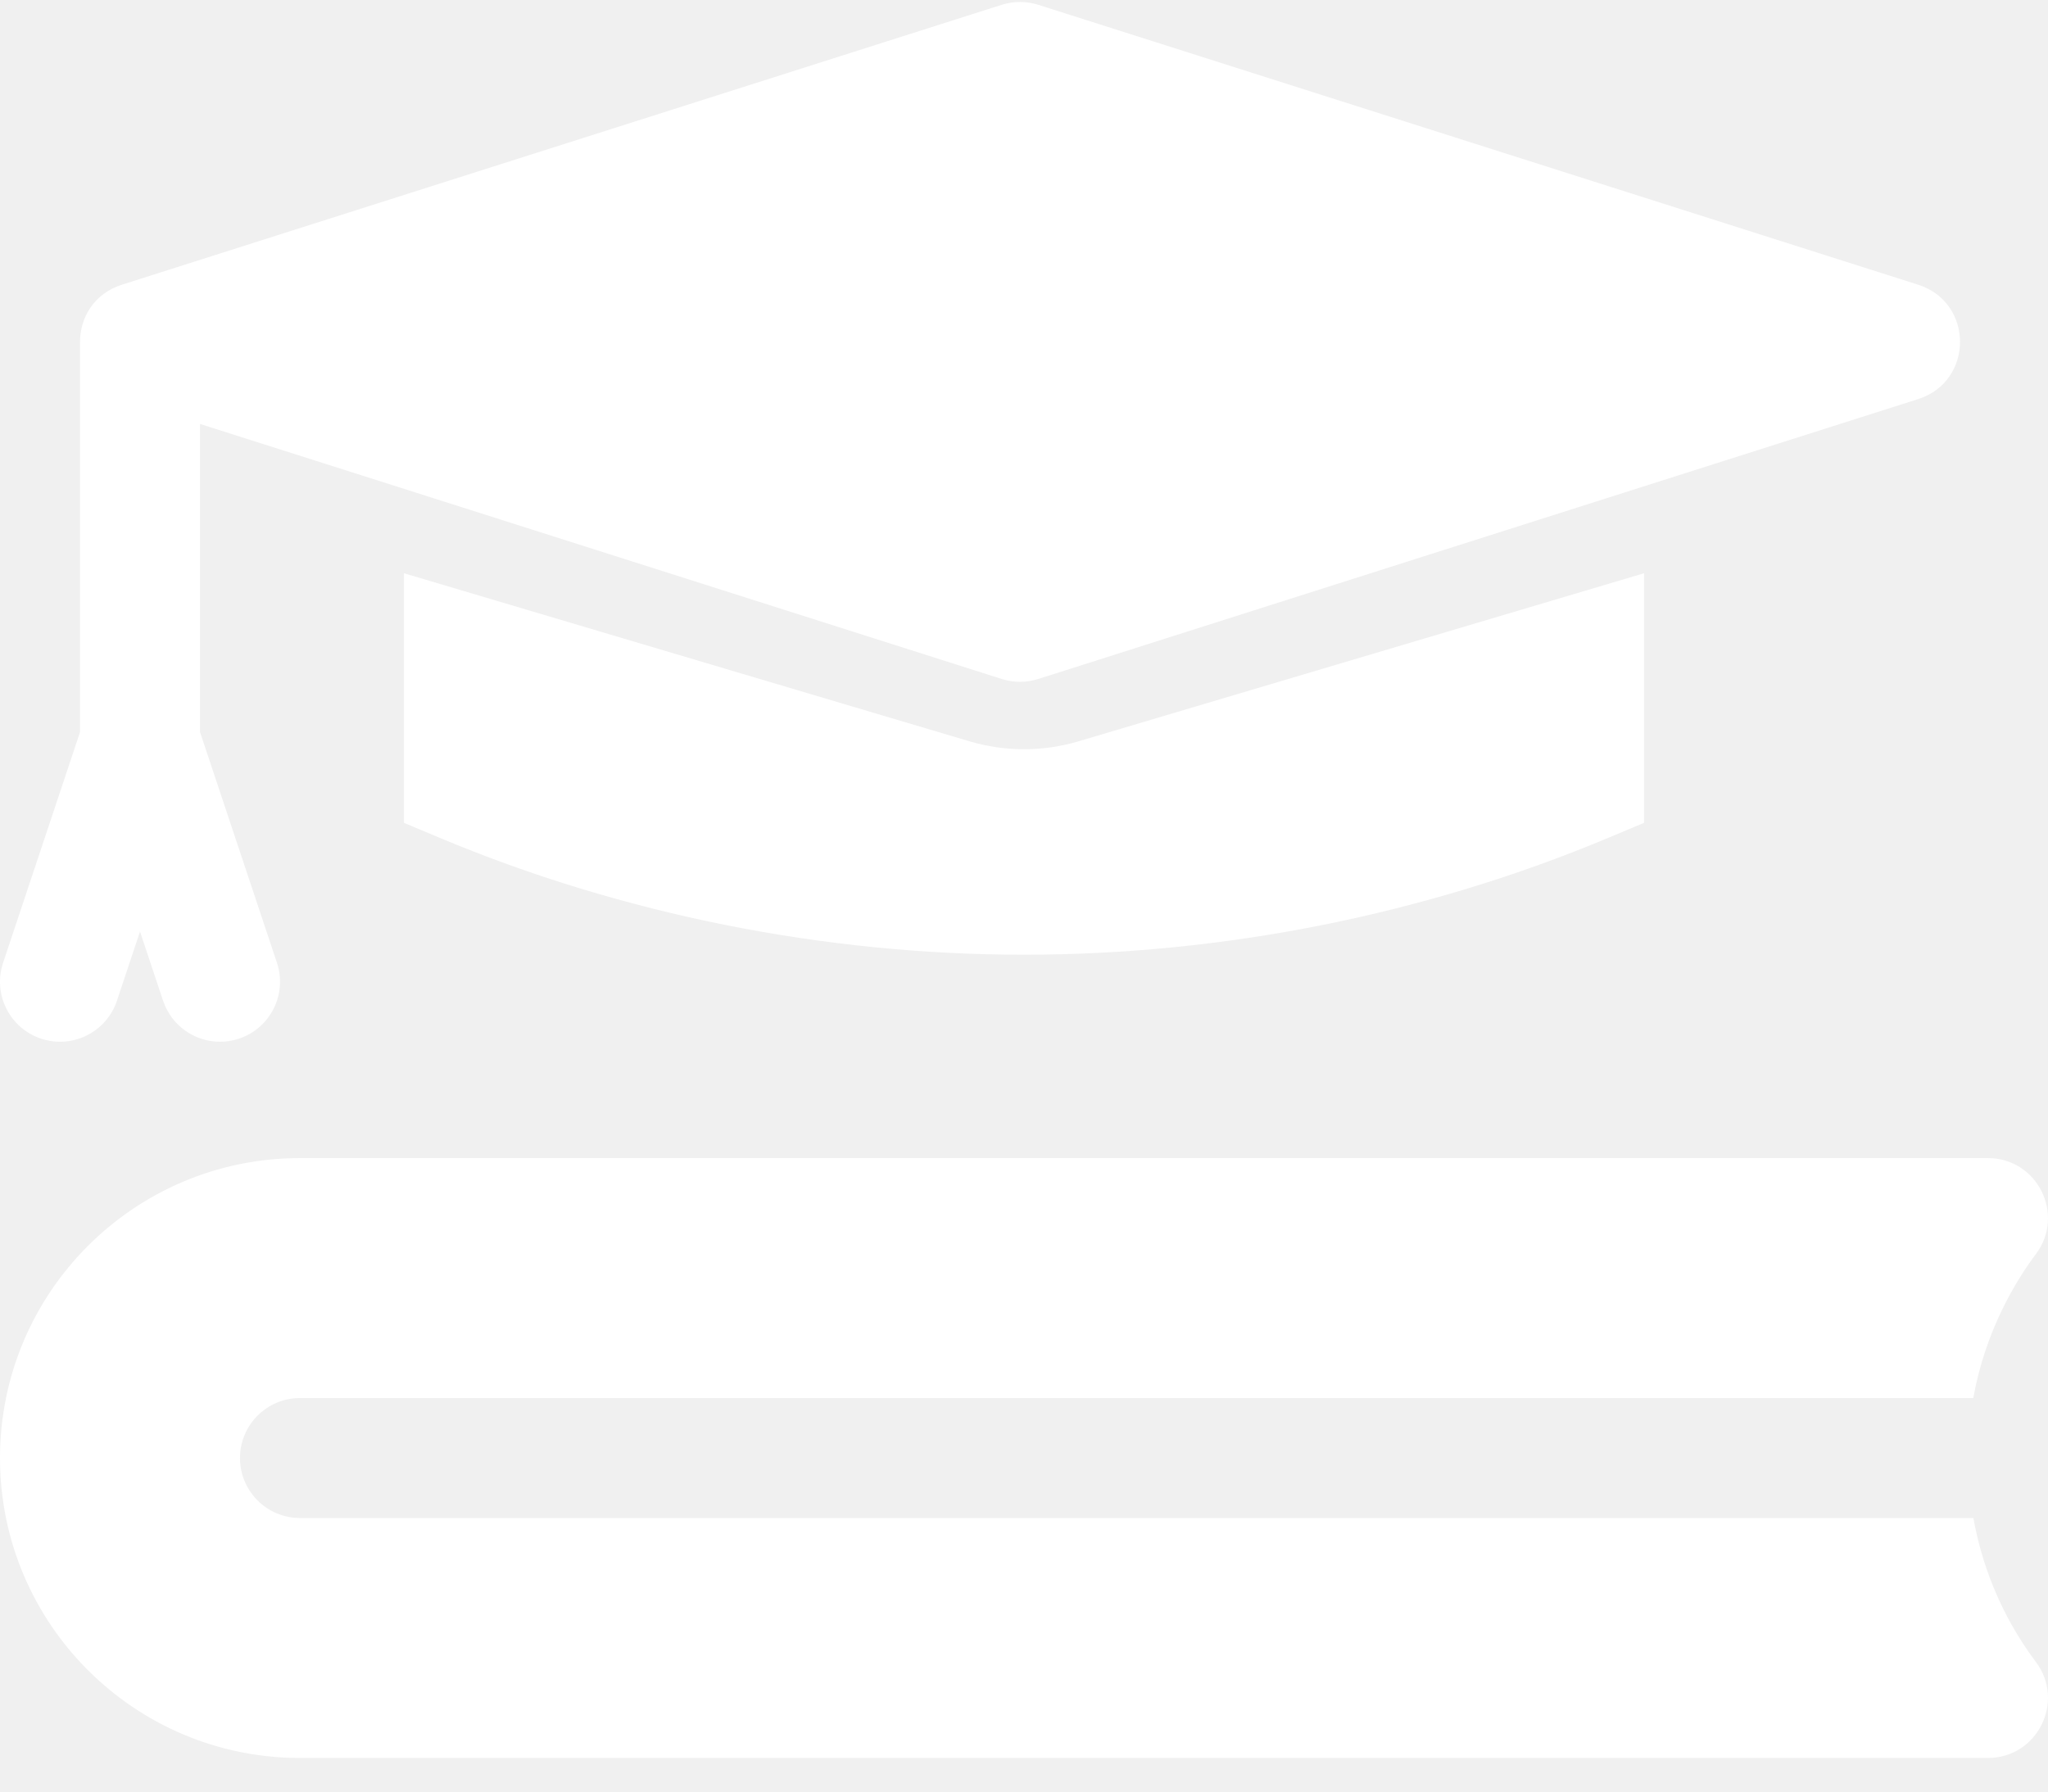
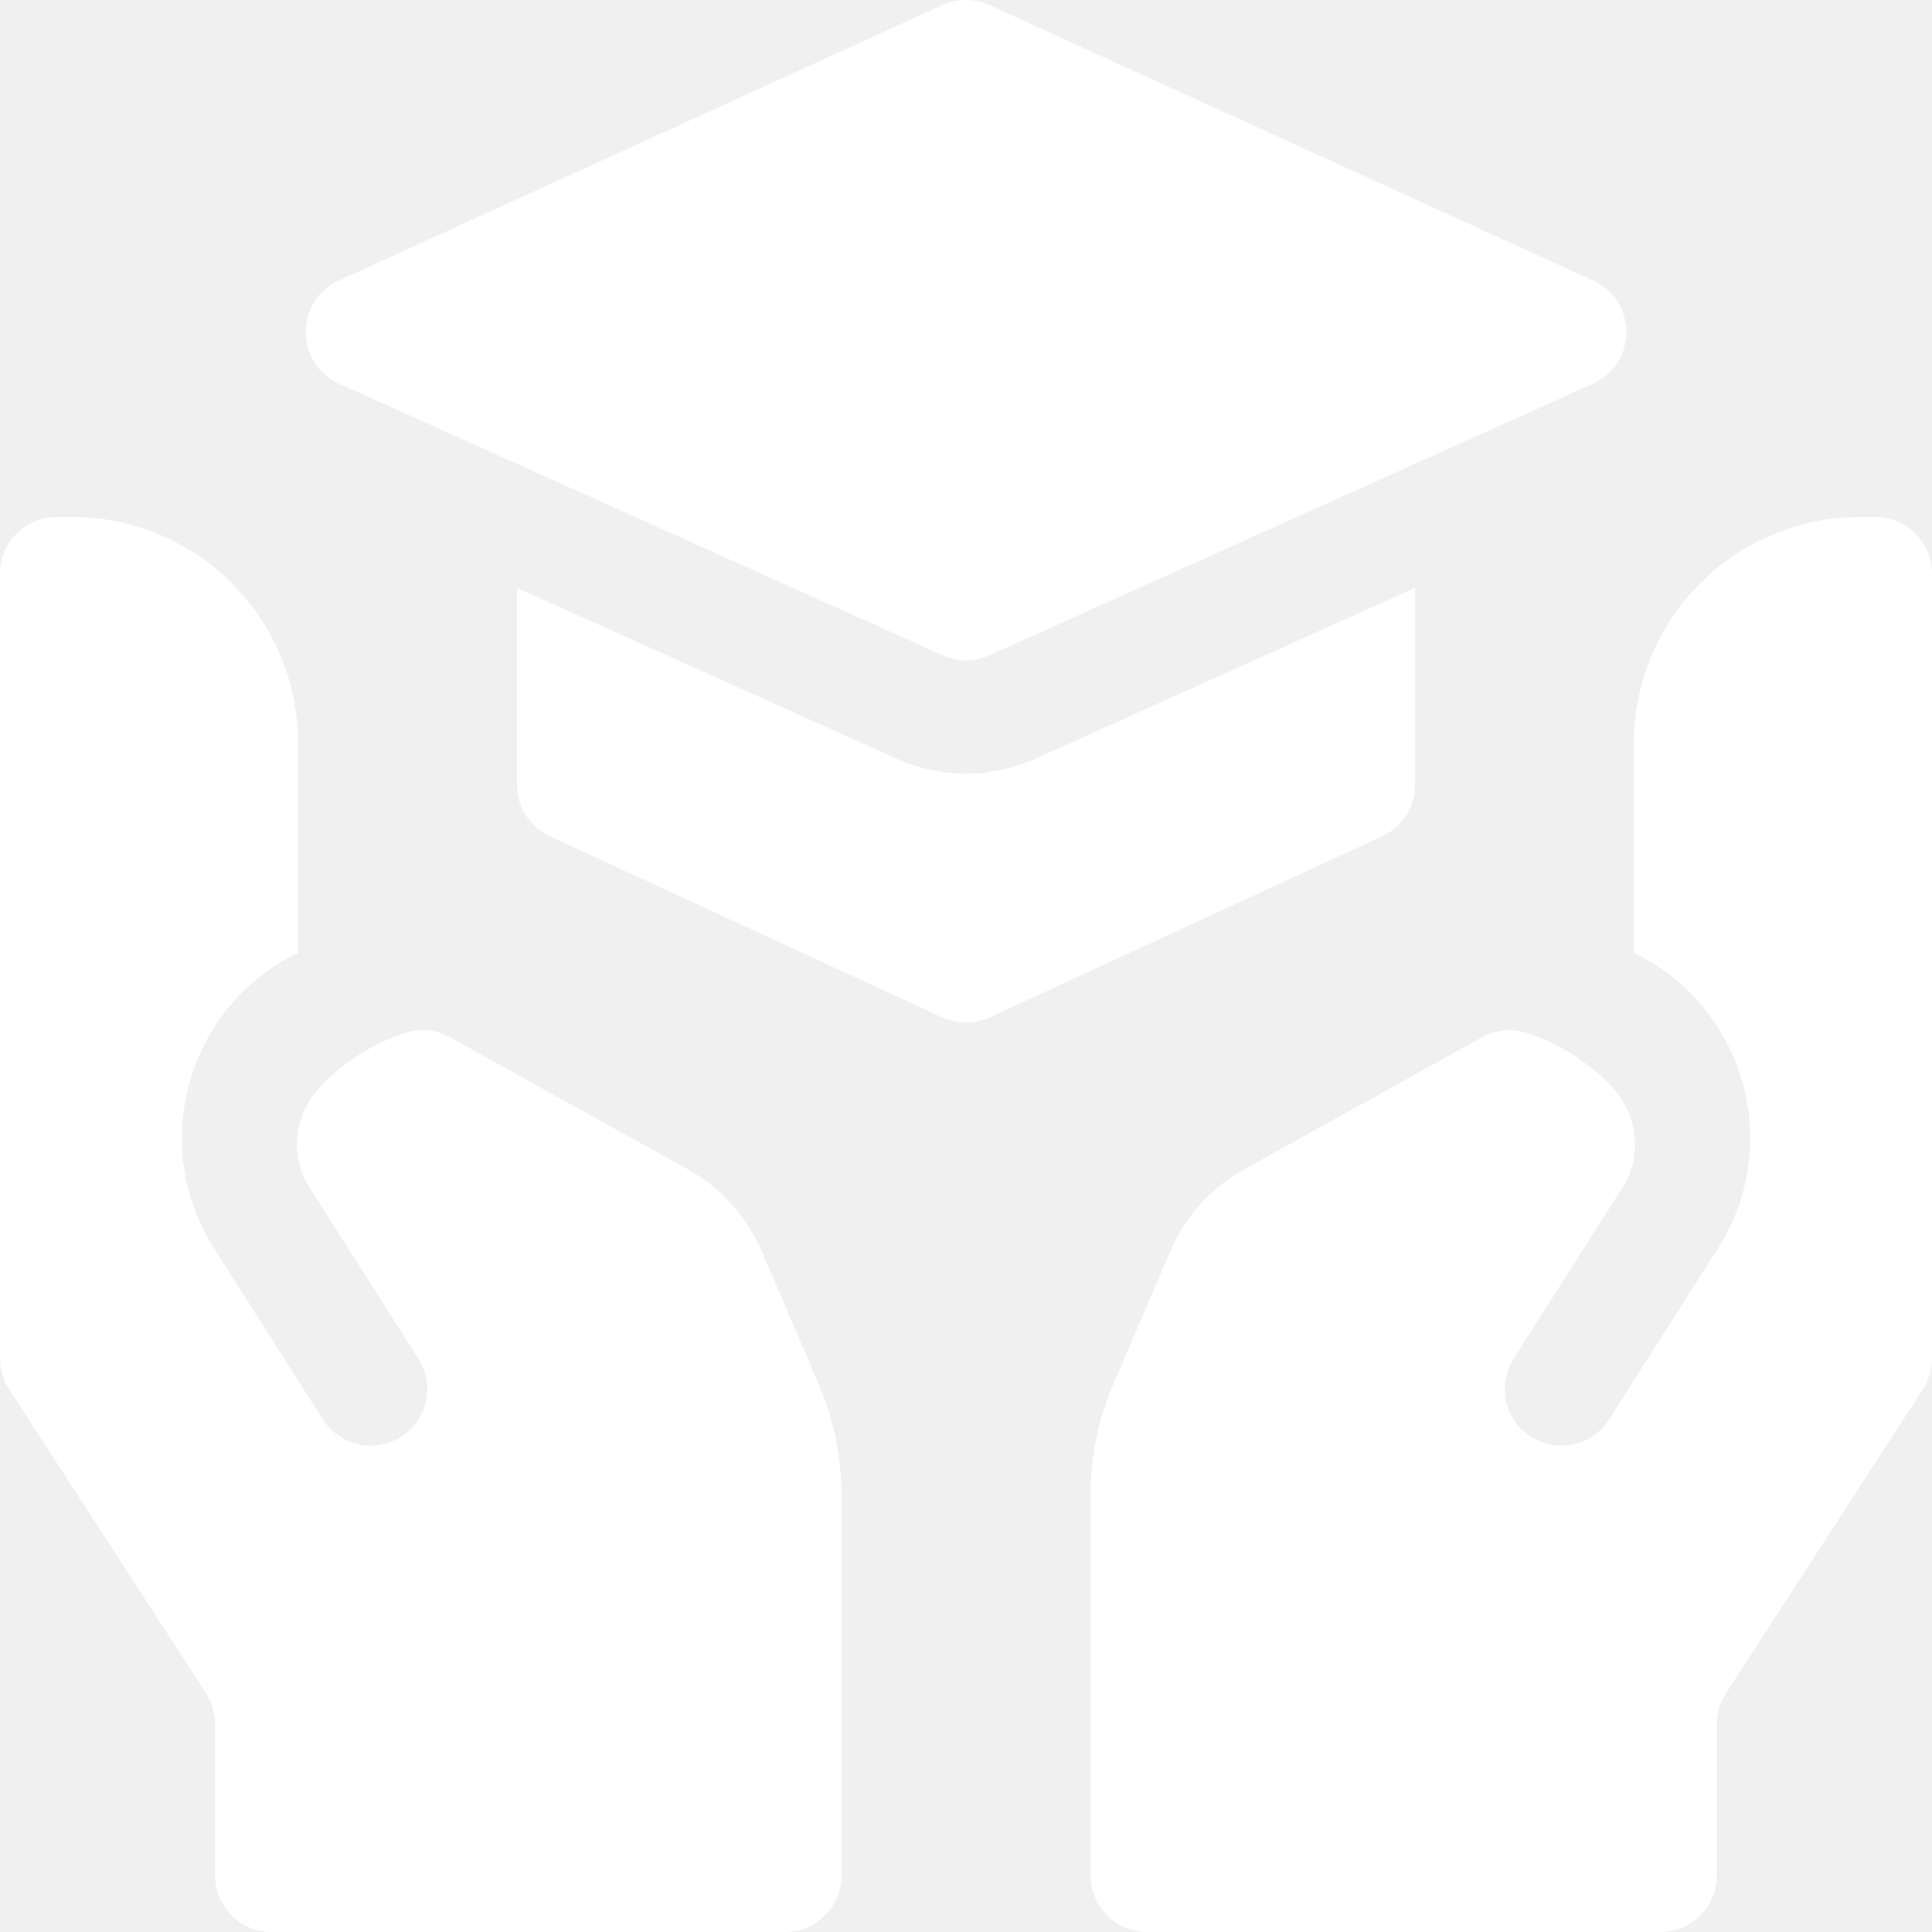
- <svg xmlns="http://www.w3.org/2000/svg" width="88" height="77" viewBox="0 0 88 77" fill="none">
-   <g clip-path="url(#clip0_97_298)">
-     <path d="M82.423 12.238L44.61 0.206C44.102 0.045 43.556 0.045 43.047 0.206L5.235 12.238C4.037 12.619 3.438 13.657 3.438 14.695V31.463L0.133 41.379C-0.317 42.73 0.413 44.19 1.764 44.64C3.114 45.09 4.574 44.36 5.025 43.01L6.016 40.035L7.008 43.01C7.368 44.09 8.374 44.773 9.454 44.773C9.724 44.773 9.999 44.73 10.269 44.64C11.62 44.19 12.35 42.73 11.9 41.379L8.594 31.463V18.22L43.047 29.182C43.556 29.344 44.102 29.344 44.61 29.182L82.423 17.151C84.818 16.389 84.818 13 82.423 12.238Z" fill="white" />
-     <path d="M84.794 65.242H12.891C11.467 65.242 10.312 64.088 10.312 62.664C10.312 61.24 11.467 60.086 12.891 60.086H84.788C85.314 57.175 86.624 55.039 87.48 53.898C88.754 52.199 87.542 49.773 85.417 49.773H12.891C5.771 49.773 0 55.545 0 62.664C0 69.783 5.771 75.555 12.891 75.555H85.417C87.542 75.555 88.754 73.129 87.48 71.43C85.861 69.271 85.119 67.045 84.794 65.242Z" fill="white" />
-     <path d="M70.641 24.638L46.345 31.86C44.83 32.313 43.17 32.313 41.655 31.86L17.359 24.638V35.365L18.881 36.003C26.721 39.293 35.407 41.032 44 41.032C52.594 41.032 61.279 39.293 69.119 36.003L70.641 35.365V24.638Z" fill="white" />
+ <svg xmlns="http://www.w3.org/2000/svg" width="100" height="100" viewBox="0 0 100 100" fill="none">
+   <g clip-path="url(#clip0_2003_283)">
+     <path d="M73.242 40.625V30.43L53.607 39.266C51.339 40.285 48.716 40.31 46.393 39.266L26.758 30.43V40.625C26.758 41.768 27.422 42.807 28.459 43.285L48.772 52.66C49.548 53.017 50.443 53.022 51.228 52.66L71.541 43.285C72.578 42.807 73.242 41.768 73.242 40.625Z" fill="white" />
+     <path d="M17.548 19.859L48.798 33.922C49.562 34.266 50.438 34.266 51.203 33.922L82.453 19.859C84.743 18.829 84.756 15.566 82.466 14.522L51.216 0.264C50.444 -0.088 49.557 -0.088 48.784 0.264L17.534 14.522C15.249 15.564 15.253 18.826 17.548 19.859Z" fill="white" />
+     <path d="M39.42 64.75C38.656 62.969 37.303 61.469 35.609 60.529L23.297 53.69C22.58 53.291 21.729 53.211 20.949 53.471C19.257 54.035 17.77 54.989 16.587 56.237C15.277 57.618 14.925 59.749 16.023 61.471L21.656 70.322C22.525 71.688 22.123 73.498 20.758 74.367C19.402 75.23 17.586 74.84 16.713 73.469L11.08 64.617C7.615 59.17 9.773 52.035 15.43 49.316V38.477C15.43 32.005 10.183 26.758 3.711 26.758H2.93C1.312 26.758 0 28.07 0 29.688V70.312C0 70.877 0.164 71.432 0.471 71.904L10.662 87.639C10.971 88.115 11.133 88.666 11.133 89.232V97.07C11.133 98.688 12.444 100 14.062 100H40.625C42.243 100 43.555 98.688 43.555 97.07V77.406C43.555 75.41 43.156 73.469 42.371 71.635L39.42 64.75Z" fill="white" />
+     <path d="M97.07 26.758H96.289C89.817 26.758 84.57 32.005 84.57 38.477V49.316C90.23 52.036 92.383 59.172 88.92 64.617L83.287 73.469C82.414 74.84 80.597 75.229 79.242 74.367C77.877 73.498 77.475 71.688 78.344 70.322L83.977 61.471C85.069 59.758 84.731 57.627 83.413 56.237C82.23 54.989 80.743 54.035 79.051 53.471C78.272 53.211 77.42 53.291 76.703 53.69L64.391 60.529C62.697 61.469 61.344 62.969 60.58 64.75L57.629 71.635C56.844 73.469 56.445 75.41 56.445 77.406V97.07C56.445 98.688 57.757 100 59.375 100H85.938C87.555 100 88.867 98.688 88.867 97.07V89.232C88.867 88.666 89.029 88.115 89.338 87.639L99.529 71.904C99.836 71.432 100 70.877 100 70.312V29.688C100 28.07 98.688 26.758 97.07 26.758Z" fill="white" />
  </g>
  <defs>
-     <clipPath id="clip0_97_298">
-       <rect width="88" height="75.47" fill="white" transform="translate(0 0.0849609)" />
+     <clipPath id="clip0_2003_283">
+       <rect width="100" height="100" fill="white" />
    </clipPath>
  </defs>
</svg>
